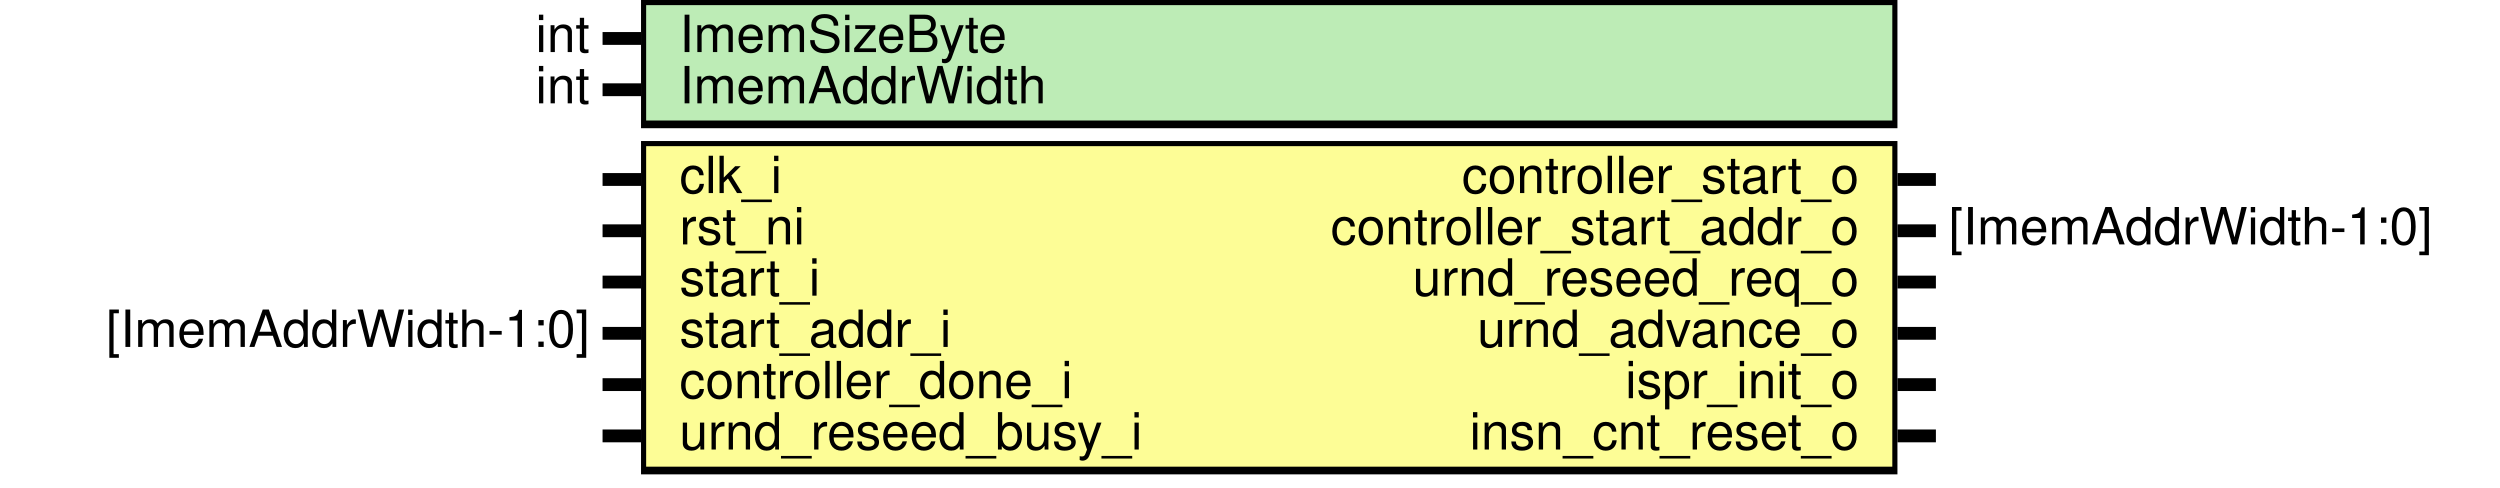
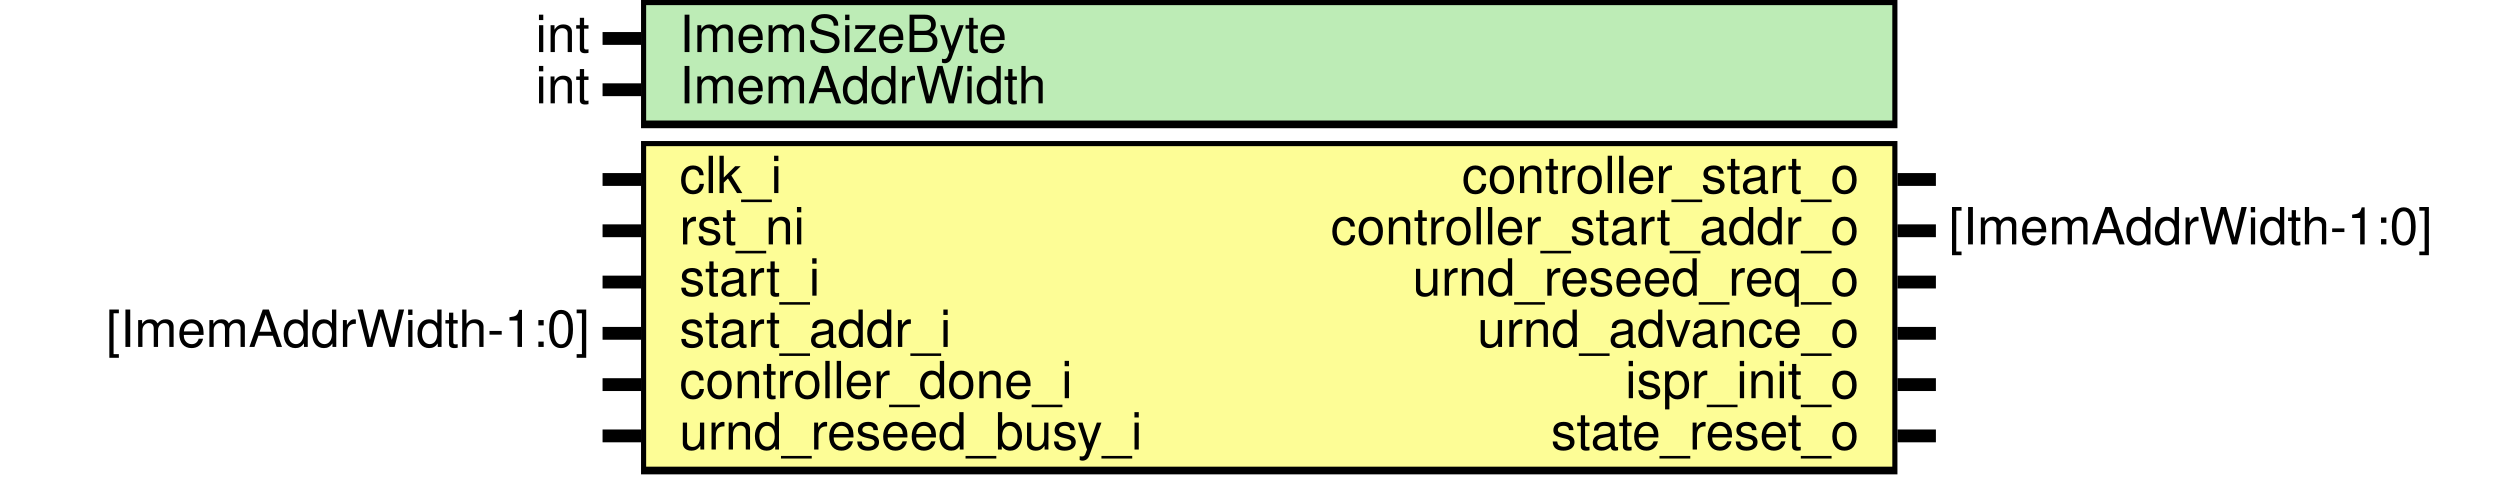
<svg xmlns="http://www.w3.org/2000/svg" xmlns:ns1="http://svgjs.com/svgjs" version="1.1" viewBox="0 0 975 190">
  <svg id="SvgjsSvg1002" width="2" height="0" focusable="false" style="overflow:hidden;top:-100%;left:-100%;position:absolute;opacity:0">
    <polyline id="SvgjsPolyline1003" points="235,0 250,0" />
    <path id="SvgjsPath1004" d="M0 0 " />
  </svg>
  <rect id="SvgjsRect1006" width="490" height="50" fill="black" x="250" y="0" />
  <rect id="SvgjsRect1007" width="486" height="45" fill="#bdecb6" x="252" y="2" />
  <text id="SvgjsText1008" font-family="Helvetica" x="230" y="-5.698" font-size="20" text-anchor="end" family="Helvetica" size="20" anchor="end" ns1:data="{&quot;leading&quot;:&quot;1.3&quot;}">
    <tspan id="SvgjsTspan1009" dy="26" x="230" ns1:data="{&quot;newLined&quot;:true}">   int </tspan>
  </text>
  <text id="SvgjsText1010" font-family="Helvetica" x="265" y="-5.698" font-size="20" text-anchor="start" family="Helvetica" size="20" anchor="start" ns1:data="{&quot;leading&quot;:&quot;1.3&quot;}">
    <tspan id="SvgjsTspan1011" dy="26" x="265" ns1:data="{&quot;newLined&quot;:true}">   ImemSizeByte </tspan>
  </text>
  <line id="SvgjsLine1012" x1="235" y1="15" x2="250" y2="15" stroke-linecap="rec" stroke="black" stroke-width="5" />
  <text id="SvgjsText1013" font-family="Helvetica" x="230" y="14.302" font-size="20" text-anchor="end" family="Helvetica" size="20" anchor="end" ns1:data="{&quot;leading&quot;:&quot;1.3&quot;}">
    <tspan id="SvgjsTspan1014" dy="26" x="230" ns1:data="{&quot;newLined&quot;:true}">   int </tspan>
  </text>
  <text id="SvgjsText1015" font-family="Helvetica" x="265" y="14.302" font-size="20" text-anchor="start" family="Helvetica" size="20" anchor="start" ns1:data="{&quot;leading&quot;:&quot;1.3&quot;}">
    <tspan id="SvgjsTspan1016" dy="26" x="265" ns1:data="{&quot;newLined&quot;:true}">   ImemAddrWidth </tspan>
  </text>
  <line id="SvgjsLine1017" x1="235" y1="35" x2="250" y2="35" stroke-linecap="rec" stroke="black" stroke-width="5" />
  <rect id="SvgjsRect1018" width="490" height="130" fill="black" x="250" y="55" />
  <rect id="SvgjsRect1019" width="486" height="125" fill="#fdfd96" x="252" y="57" />
  <text id="SvgjsText1020" font-family="Helvetica" x="230" y="49.302" font-size="20" text-anchor="end" family="Helvetica" size="20" anchor="end" ns1:data="{&quot;leading&quot;:&quot;1.3&quot;}">
    <tspan id="SvgjsTspan1021" dy="26" x="230" ns1:data="{&quot;newLined&quot;:true}">    </tspan>
  </text>
  <text id="SvgjsText1022" font-family="Helvetica" x="265" y="49.302" font-size="20" text-anchor="start" family="Helvetica" size="20" anchor="start" ns1:data="{&quot;leading&quot;:&quot;1.3&quot;}">
    <tspan id="SvgjsTspan1023" dy="26" x="265" ns1:data="{&quot;newLined&quot;:true}">   clk_i </tspan>
  </text>
  <line id="SvgjsLine1024" x1="235" y1="70" x2="250" y2="70" stroke-linecap="rec" stroke="black" stroke-width="5" />
  <text id="SvgjsText1025" font-family="Helvetica" x="230" y="69.302" font-size="20" text-anchor="end" family="Helvetica" size="20" anchor="end" ns1:data="{&quot;leading&quot;:&quot;1.3&quot;}">
    <tspan id="SvgjsTspan1026" dy="26" x="230" ns1:data="{&quot;newLined&quot;:true}">    </tspan>
  </text>
  <text id="SvgjsText1027" font-family="Helvetica" x="265" y="69.302" font-size="20" text-anchor="start" family="Helvetica" size="20" anchor="start" ns1:data="{&quot;leading&quot;:&quot;1.3&quot;}">
    <tspan id="SvgjsTspan1028" dy="26" x="265" ns1:data="{&quot;newLined&quot;:true}">   rst_ni </tspan>
  </text>
  <line id="SvgjsLine1029" x1="235" y1="90" x2="250" y2="90" stroke-linecap="rec" stroke="black" stroke-width="5" />
  <text id="SvgjsText1030" font-family="Helvetica" x="230" y="89.302" font-size="20" text-anchor="end" family="Helvetica" size="20" anchor="end" ns1:data="{&quot;leading&quot;:&quot;1.3&quot;}">
    <tspan id="SvgjsTspan1031" dy="26" x="230" ns1:data="{&quot;newLined&quot;:true}">    </tspan>
  </text>
  <text id="SvgjsText1032" font-family="Helvetica" x="265" y="89.302" font-size="20" text-anchor="start" family="Helvetica" size="20" anchor="start" ns1:data="{&quot;leading&quot;:&quot;1.3&quot;}">
    <tspan id="SvgjsTspan1033" dy="26" x="265" ns1:data="{&quot;newLined&quot;:true}">   start_i </tspan>
  </text>
  <line id="SvgjsLine1034" x1="235" y1="110" x2="250" y2="110" stroke-linecap="rec" stroke="black" stroke-width="5" />
  <text id="SvgjsText1035" font-family="Helvetica" x="230" y="109.302" font-size="20" text-anchor="end" family="Helvetica" size="20" anchor="end" ns1:data="{&quot;leading&quot;:&quot;1.3&quot;}">
    <tspan id="SvgjsTspan1036" dy="26" x="230" ns1:data="{&quot;newLined&quot;:true}">   [ImemAddrWidth-1:0] </tspan>
  </text>
  <text id="SvgjsText1037" font-family="Helvetica" x="265" y="109.302" font-size="20" text-anchor="start" family="Helvetica" size="20" anchor="start" ns1:data="{&quot;leading&quot;:&quot;1.3&quot;}">
    <tspan id="SvgjsTspan1038" dy="26" x="265" ns1:data="{&quot;newLined&quot;:true}">   start_addr_i </tspan>
  </text>
  <line id="SvgjsLine1039" x1="235" y1="130" x2="250" y2="130" stroke-linecap="rec" stroke="black" stroke-width="5" />
  <text id="SvgjsText1040" font-family="Helvetica" x="230" y="129.302" font-size="20" text-anchor="end" family="Helvetica" size="20" anchor="end" ns1:data="{&quot;leading&quot;:&quot;1.3&quot;}">
    <tspan id="SvgjsTspan1041" dy="26" x="230" ns1:data="{&quot;newLined&quot;:true}">    </tspan>
  </text>
  <text id="SvgjsText1042" font-family="Helvetica" x="265" y="129.302" font-size="20" text-anchor="start" family="Helvetica" size="20" anchor="start" ns1:data="{&quot;leading&quot;:&quot;1.3&quot;}">
    <tspan id="SvgjsTspan1043" dy="26" x="265" ns1:data="{&quot;newLined&quot;:true}">   controller_done_i </tspan>
  </text>
  <line id="SvgjsLine1044" x1="235" y1="150" x2="250" y2="150" stroke-linecap="rec" stroke="black" stroke-width="5" />
  <text id="SvgjsText1045" font-family="Helvetica" x="230" y="149.302" font-size="20" text-anchor="end" family="Helvetica" size="20" anchor="end" ns1:data="{&quot;leading&quot;:&quot;1.3&quot;}">
    <tspan id="SvgjsTspan1046" dy="26" x="230" ns1:data="{&quot;newLined&quot;:true}">    </tspan>
  </text>
  <text id="SvgjsText1047" font-family="Helvetica" x="265" y="149.302" font-size="20" text-anchor="start" family="Helvetica" size="20" anchor="start" ns1:data="{&quot;leading&quot;:&quot;1.3&quot;}">
    <tspan id="SvgjsTspan1048" dy="26" x="265" ns1:data="{&quot;newLined&quot;:true}">   urnd_reseed_busy_i </tspan>
  </text>
  <line id="SvgjsLine1049" x1="235" y1="170" x2="250" y2="170" stroke-linecap="rec" stroke="black" stroke-width="5" />
  <text id="SvgjsText1050" font-family="Helvetica" x="760" y="49.302" font-size="20" text-anchor="start" family="Helvetica" size="20" anchor="start" ns1:data="{&quot;leading&quot;:&quot;1.3&quot;}">
    <tspan id="SvgjsTspan1051" dy="26" x="760" ns1:data="{&quot;newLined&quot;:true}">    </tspan>
  </text>
  <text id="SvgjsText1052" font-family="Helvetica" x="725" y="49.302" font-size="20" text-anchor="end" family="Helvetica" size="20" anchor="end" ns1:data="{&quot;leading&quot;:&quot;1.3&quot;}">
    <tspan id="SvgjsTspan1053" dy="26" x="725" ns1:data="{&quot;newLined&quot;:true}">   controller_start_o </tspan>
  </text>
  <line id="SvgjsLine1054" x1="740" y1="70" x2="755" y2="70" stroke-linecap="rec" stroke="black" stroke-width="5" />
  <text id="SvgjsText1055" font-family="Helvetica" x="760" y="69.302" font-size="20" text-anchor="start" family="Helvetica" size="20" anchor="start" ns1:data="{&quot;leading&quot;:&quot;1.3&quot;}">
    <tspan id="SvgjsTspan1056" dy="26" x="760" ns1:data="{&quot;newLined&quot;:true}">   [ImemAddrWidth-1:0] </tspan>
  </text>
  <text id="SvgjsText1057" font-family="Helvetica" x="725" y="69.302" font-size="20" text-anchor="end" family="Helvetica" size="20" anchor="end" ns1:data="{&quot;leading&quot;:&quot;1.3&quot;}">
    <tspan id="SvgjsTspan1058" dy="26" x="725" ns1:data="{&quot;newLined&quot;:true}">   controller_start_addr_o </tspan>
  </text>
  <line id="SvgjsLine1059" x1="740" y1="90" x2="755" y2="90" stroke-linecap="rec" stroke="black" stroke-width="5" />
  <text id="SvgjsText1060" font-family="Helvetica" x="760" y="89.302" font-size="20" text-anchor="start" family="Helvetica" size="20" anchor="start" ns1:data="{&quot;leading&quot;:&quot;1.3&quot;}">
    <tspan id="SvgjsTspan1061" dy="26" x="760" ns1:data="{&quot;newLined&quot;:true}">    </tspan>
  </text>
  <text id="SvgjsText1062" font-family="Helvetica" x="725" y="89.302" font-size="20" text-anchor="end" family="Helvetica" size="20" anchor="end" ns1:data="{&quot;leading&quot;:&quot;1.3&quot;}">
    <tspan id="SvgjsTspan1063" dy="26" x="725" ns1:data="{&quot;newLined&quot;:true}">   urnd_reseed_req_o </tspan>
  </text>
  <line id="SvgjsLine1064" x1="740" y1="110" x2="755" y2="110" stroke-linecap="rec" stroke="black" stroke-width="5" />
  <text id="SvgjsText1065" font-family="Helvetica" x="760" y="109.302" font-size="20" text-anchor="start" family="Helvetica" size="20" anchor="start" ns1:data="{&quot;leading&quot;:&quot;1.3&quot;}">
    <tspan id="SvgjsTspan1066" dy="26" x="760" ns1:data="{&quot;newLined&quot;:true}">    </tspan>
  </text>
  <text id="SvgjsText1067" font-family="Helvetica" x="725" y="109.302" font-size="20" text-anchor="end" family="Helvetica" size="20" anchor="end" ns1:data="{&quot;leading&quot;:&quot;1.3&quot;}">
    <tspan id="SvgjsTspan1068" dy="26" x="725" ns1:data="{&quot;newLined&quot;:true}">   urnd_advance_o </tspan>
  </text>
  <line id="SvgjsLine1069" x1="740" y1="130" x2="755" y2="130" stroke-linecap="rec" stroke="black" stroke-width="5" />
  <text id="SvgjsText1070" font-family="Helvetica" x="760" y="129.302" font-size="20" text-anchor="start" family="Helvetica" size="20" anchor="start" ns1:data="{&quot;leading&quot;:&quot;1.3&quot;}">
    <tspan id="SvgjsTspan1071" dy="26" x="760" ns1:data="{&quot;newLined&quot;:true}">    </tspan>
  </text>
  <text id="SvgjsText1072" font-family="Helvetica" x="725" y="129.302" font-size="20" text-anchor="end" family="Helvetica" size="20" anchor="end" ns1:data="{&quot;leading&quot;:&quot;1.3&quot;}">
    <tspan id="SvgjsTspan1073" dy="26" x="725" ns1:data="{&quot;newLined&quot;:true}">   ispr_init_o </tspan>
  </text>
  <line id="SvgjsLine1074" x1="740" y1="150" x2="755" y2="150" stroke-linecap="rec" stroke="black" stroke-width="5" />
  <text id="SvgjsText1075" font-family="Helvetica" x="760" y="149.302" font-size="20" text-anchor="start" family="Helvetica" size="20" anchor="start" ns1:data="{&quot;leading&quot;:&quot;1.3&quot;}">
    <tspan id="SvgjsTspan1076" dy="26" x="760" ns1:data="{&quot;newLined&quot;:true}">    </tspan>
  </text>
  <text id="SvgjsText1077" font-family="Helvetica" x="725" y="149.302" font-size="20" text-anchor="end" family="Helvetica" size="20" anchor="end" ns1:data="{&quot;leading&quot;:&quot;1.3&quot;}">
-     <tspan id="SvgjsTspan1078" dy="26" x="725" ns1:data="{&quot;newLined&quot;:true}">   insn_cnt_reset_o </tspan>
+     <tspan id="SvgjsTspan1078" dy="26" x="725" ns1:data="{&quot;newLined&quot;:true}">   state_reset_o </tspan>
  </text>
  <line id="SvgjsLine1079" x1="740" y1="170" x2="755" y2="170" stroke-linecap="rec" stroke="black" stroke-width="5" />
</svg>
